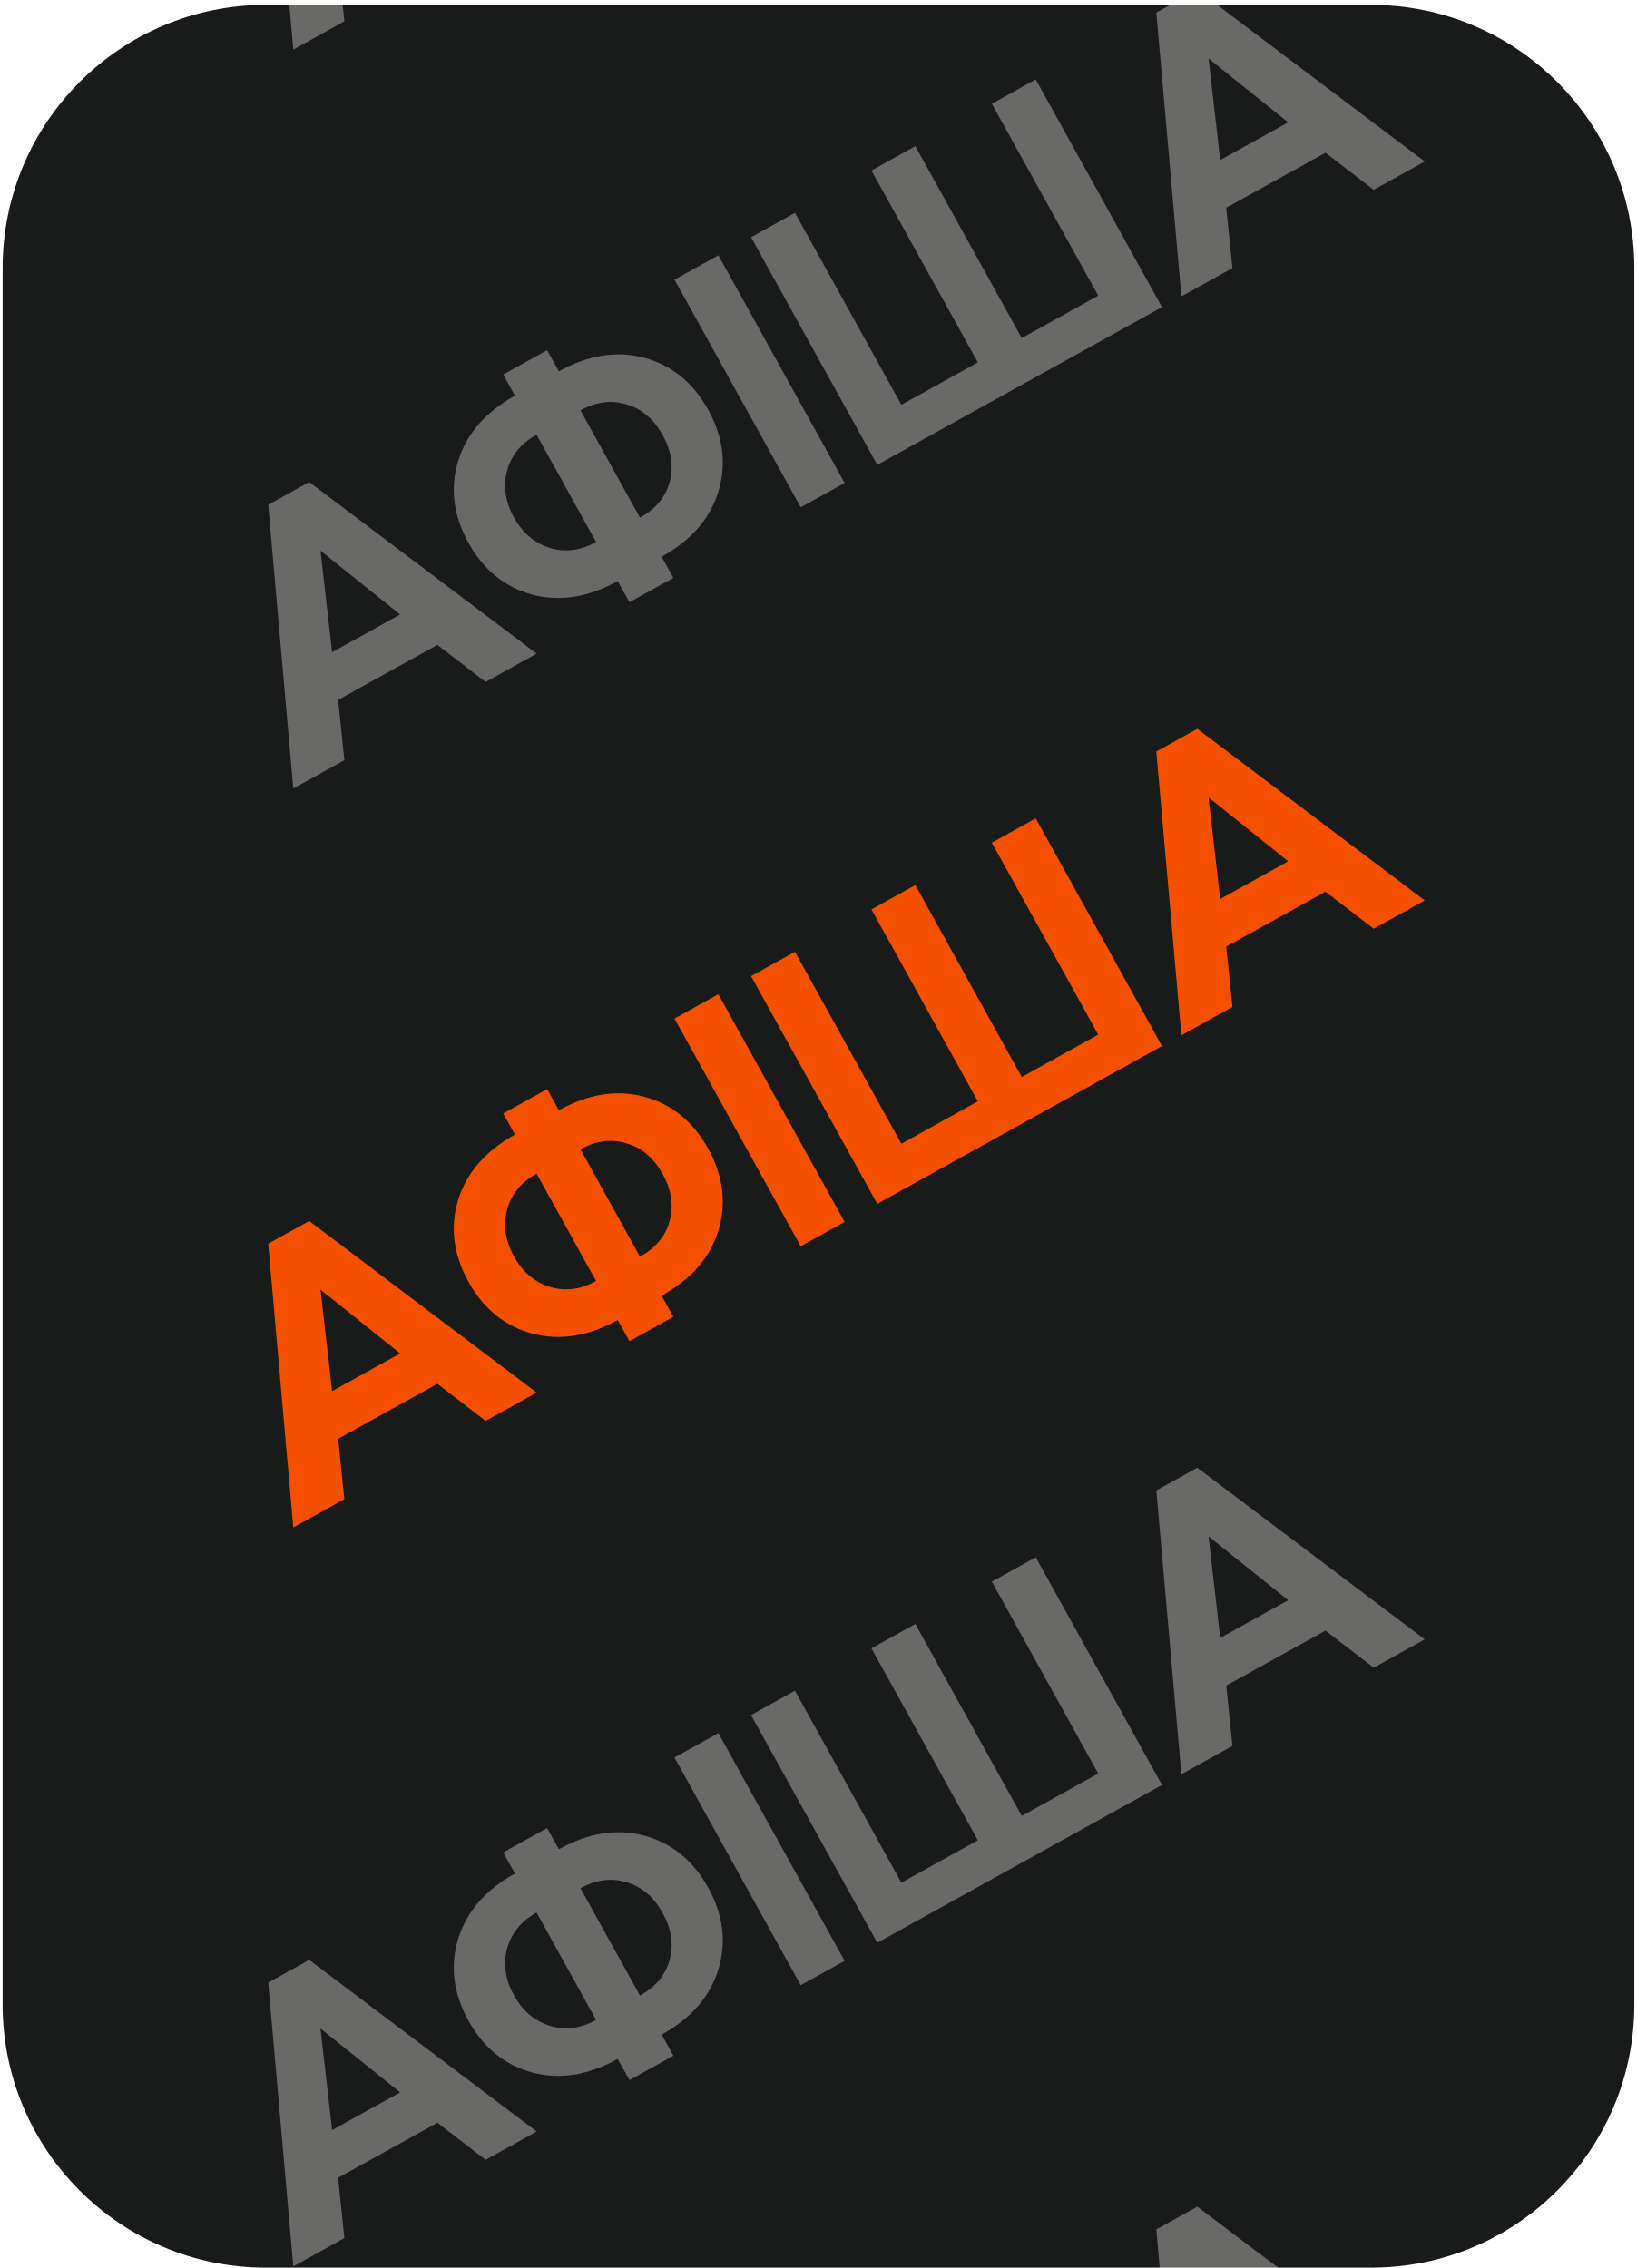
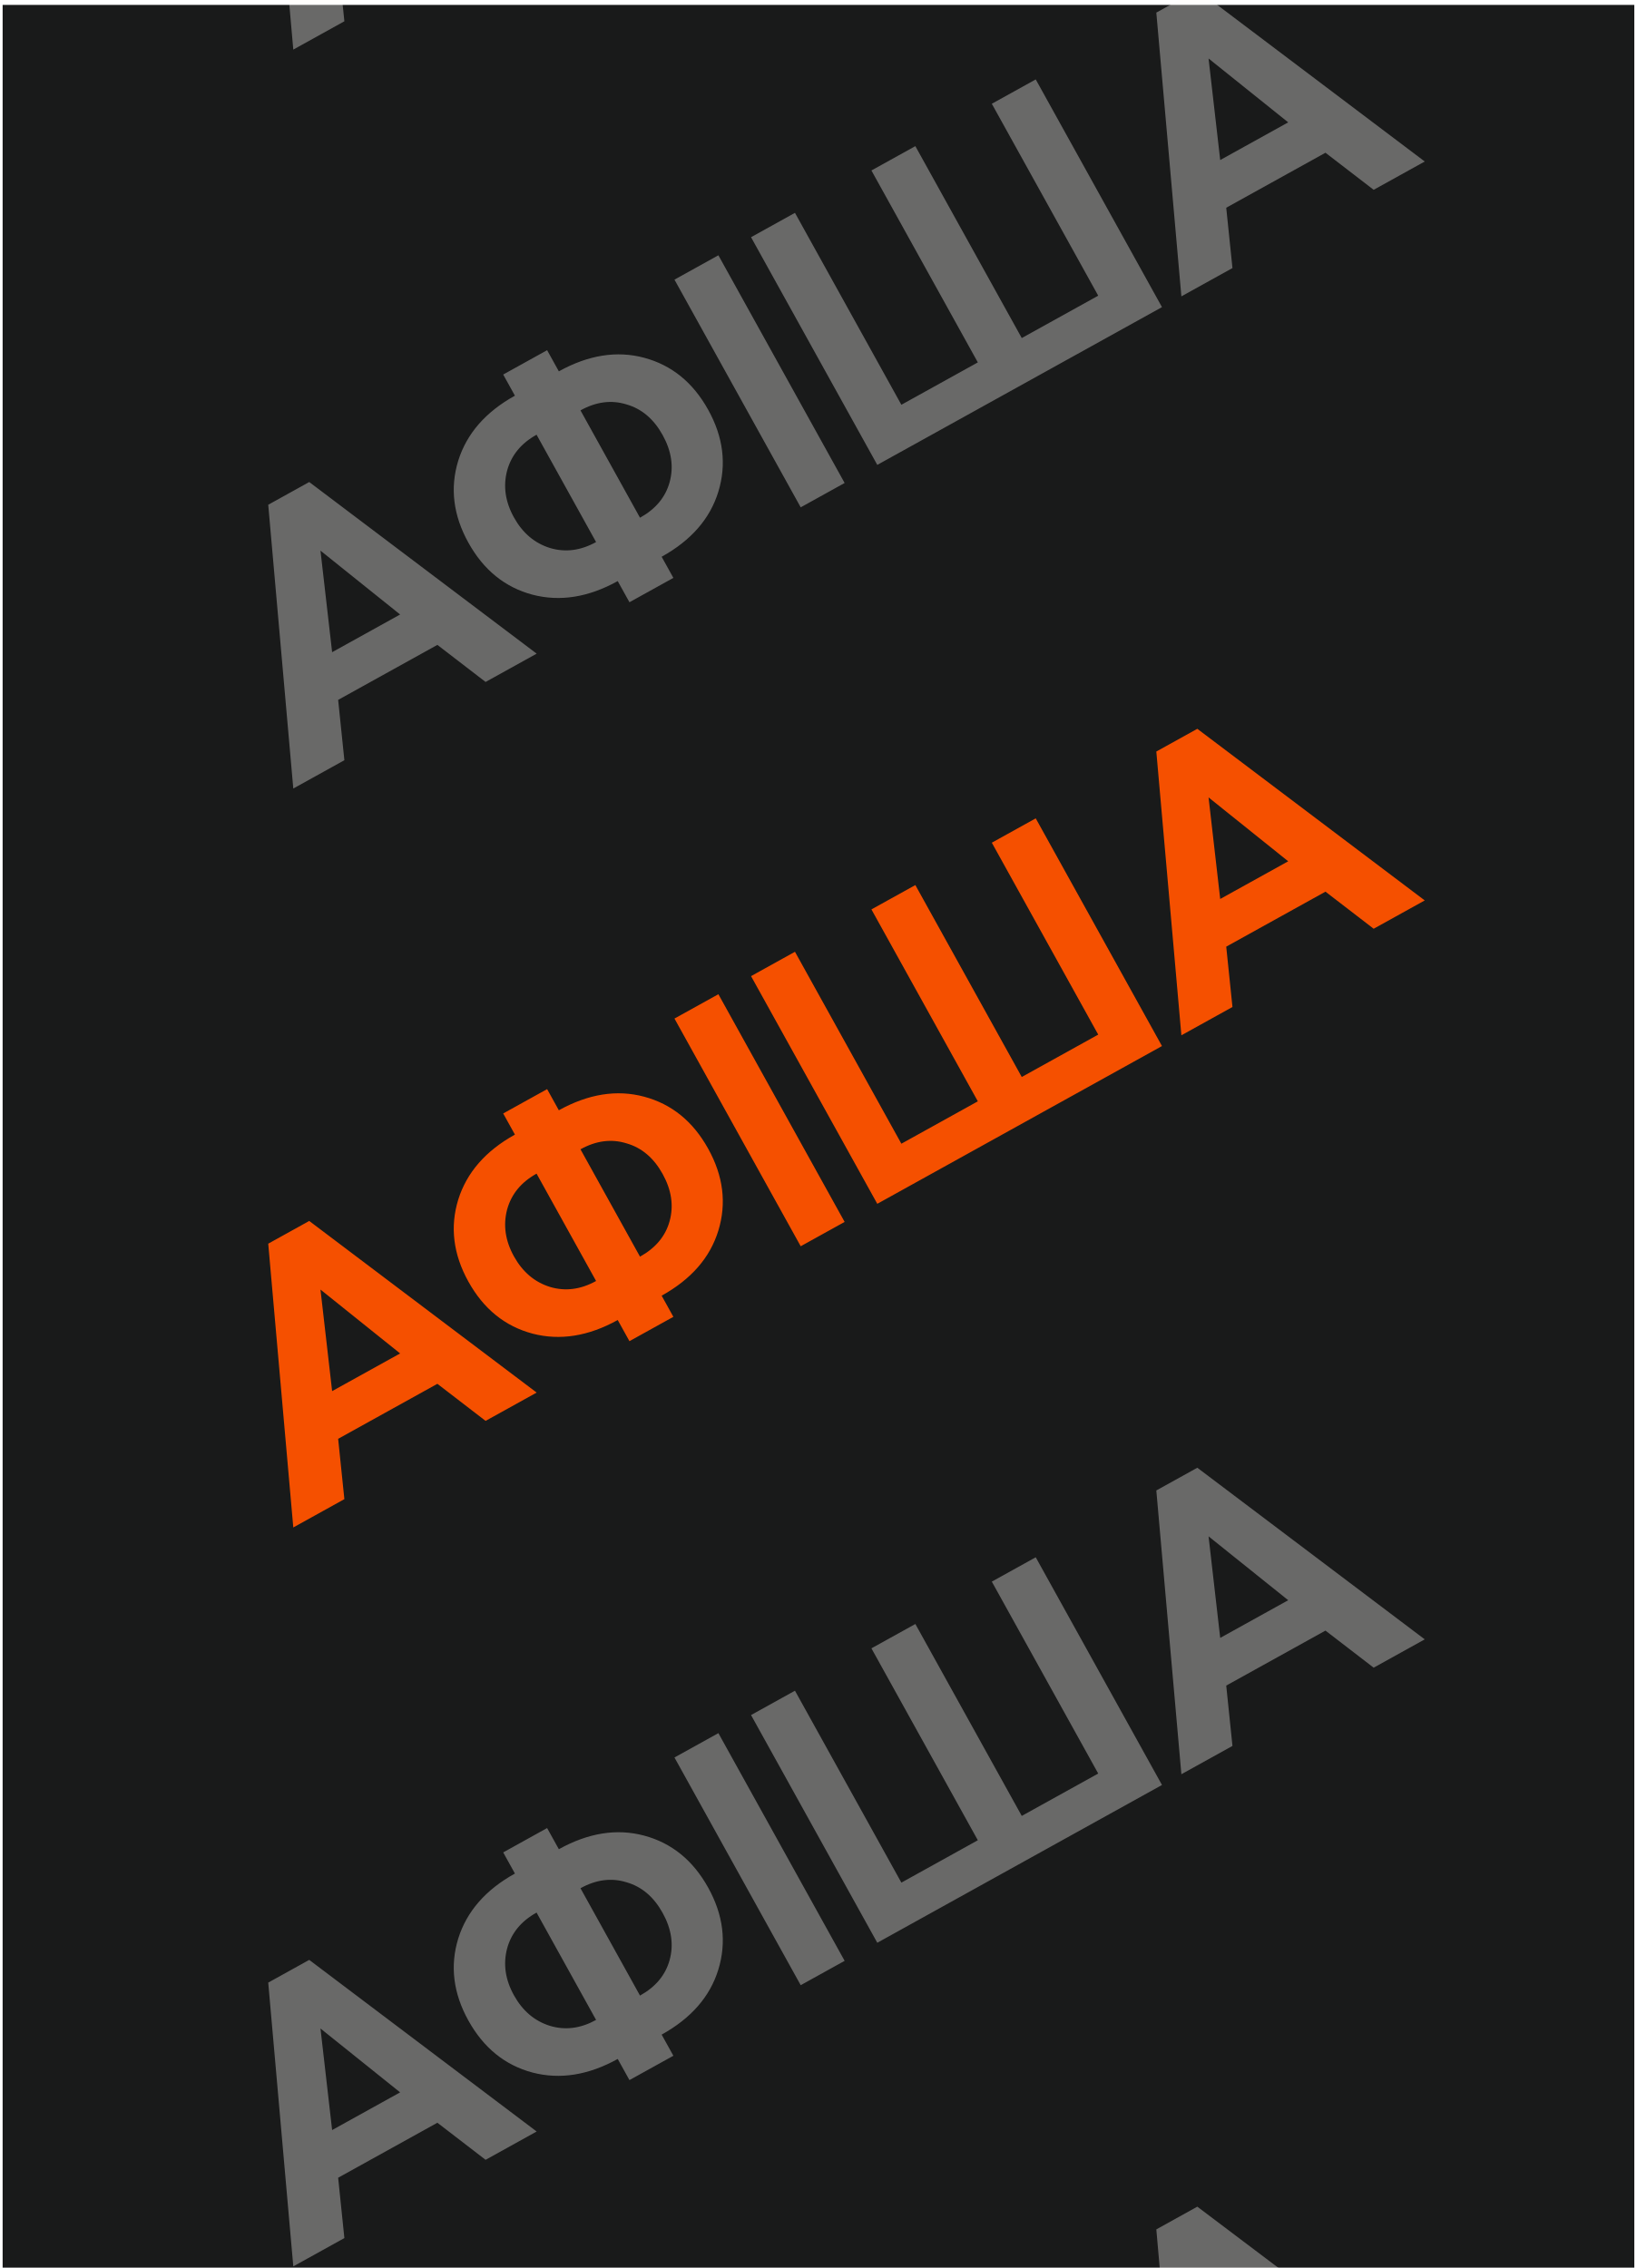
<svg xmlns="http://www.w3.org/2000/svg" width="311" height="431" viewBox="0 0 311 431" fill="none">
-   <rect x="0.5" y="0.932" width="310" height="430" rx="50" fill="#191A1A" />
+   <rect width="310" height="430" transform="translate(0.5 0.931519)" fill="#191A1A" />
  <path d="M101.96 -16.206L92.255 -10.826L83.097 -17.872L64.243 -7.421L65.427 4.045L55.722 9.424L50.961 -44.503L58.75 -48.82L101.96 -16.206ZM76.018 -23.645L60.886 -35.782L63.099 -16.483L76.018 -23.645ZM127.932 -30.602L119.587 -25.977L117.359 -29.994C111.796 -26.911 106.402 -26.049 101.177 -27.408C95.929 -28.809 91.866 -32.106 88.987 -37.298C86.109 -42.491 85.466 -47.683 87.059 -52.876C88.675 -58.028 92.265 -62.145 97.828 -65.229L95.601 -69.247L103.946 -73.873L106.173 -69.855C111.778 -72.962 117.172 -73.824 122.356 -72.442C127.604 -71.041 131.667 -67.744 134.545 -62.551C137.424 -57.359 138.066 -52.166 136.473 -46.974C134.899 -41.845 131.309 -37.727 125.704 -34.62L127.932 -30.602ZM110.285 -62.437L121.593 -42.038C124.56 -43.683 126.436 -45.935 127.221 -48.795C128.025 -51.718 127.582 -54.705 125.891 -57.754C124.201 -60.804 121.914 -62.742 119.032 -63.569C116.168 -64.459 113.252 -64.082 110.285 -62.437ZM113.248 -37.412L101.94 -57.812C99.014 -56.19 97.149 -53.917 96.346 -50.993C95.565 -48.028 95.997 -45.062 97.641 -42.095C99.286 -39.128 101.573 -37.19 104.501 -36.281C107.406 -35.413 110.322 -35.791 113.248 -37.412ZM160.47 -48.639L152.125 -44.013L128.14 -87.284L136.485 -91.91L160.47 -48.639ZM196.777 -125.33L220.762 -82.059L166.674 -52.077L142.688 -95.348L151.033 -99.974L171.25 -63.503L185.776 -71.555L165.56 -108.026L173.905 -112.652L194.121 -76.181L208.648 -84.233L188.432 -120.704L196.777 -125.33ZM270.685 -109.732L260.98 -104.352L251.822 -111.397L232.968 -100.946L234.152 -89.481L224.447 -84.102L219.686 -138.029L227.475 -142.346L270.685 -109.732ZM244.743 -117.17L229.611 -129.308L231.824 -110.009L244.743 -117.17Z" fill="#FFFCF8" fill-opacity="0.35" />
  <path d="M101.96 124.217L92.255 129.596L83.097 122.551L64.243 133.002L65.427 144.467L55.722 149.847L50.961 95.92L58.75 91.602L101.96 124.217ZM76.018 116.778L60.886 104.64L63.099 123.939L76.018 116.778ZM127.932 109.82L119.587 114.446L117.359 110.428C111.796 113.512 106.402 114.374 101.177 113.014C95.929 111.614 91.866 108.317 88.987 103.124C86.109 97.932 85.466 92.739 87.059 87.546C88.675 82.395 92.265 78.277 97.828 75.193L95.601 71.175L103.946 66.549L106.173 70.567C111.778 67.461 117.172 66.599 122.356 67.981C127.604 69.382 131.667 72.679 134.545 77.871C137.424 83.064 138.066 88.256 136.473 93.449C134.899 98.578 131.309 102.696 125.704 105.802L127.932 109.82ZM110.285 77.985L121.593 98.385C124.56 96.74 126.436 94.488 127.221 91.628C128.025 88.704 127.582 85.718 125.891 82.668C124.201 79.619 121.914 77.681 119.032 76.854C116.168 75.963 113.252 76.341 110.285 77.985ZM113.248 103.01L101.94 82.611C99.014 84.233 97.149 86.506 96.346 89.429C95.565 92.394 95.997 95.36 97.641 98.327C99.286 101.294 101.573 103.232 104.501 104.141C107.406 105.009 110.322 104.632 113.248 103.01ZM160.47 91.784L152.125 96.41L128.14 53.139L136.485 48.513L160.47 91.784ZM196.777 15.093L220.762 58.364L166.674 88.345L142.688 45.075L151.033 40.449L171.25 76.92L185.776 68.868L165.56 32.396L173.905 27.771L194.121 64.242L208.648 56.19L188.432 19.718L196.777 15.093ZM270.685 30.691L260.98 36.071L251.822 29.025L232.968 39.476L234.152 50.941L224.447 56.321L219.686 2.394L227.475 -1.924L270.685 30.691ZM244.743 23.252L229.611 11.115L231.824 30.414L244.743 23.252Z" fill="#FFFCF8" fill-opacity="0.35" />
  <path d="M101.96 264.639L92.255 270.019L83.097 262.974L64.243 273.425L65.427 284.89L55.722 290.27L50.961 236.342L58.75 232.025L101.96 264.639ZM76.018 257.201L60.886 245.063L63.099 264.362L76.018 257.201ZM127.932 250.243L119.587 254.869L117.359 250.851C111.796 253.935 106.402 254.797 101.177 253.437C95.929 252.036 91.866 248.74 88.987 243.547C86.109 238.355 85.466 233.162 87.059 227.969C88.675 222.818 92.265 218.7 97.828 215.616L95.601 211.598L103.946 206.972L106.173 210.99C111.778 207.884 117.172 207.021 122.356 208.404C127.604 209.805 131.667 213.101 134.545 218.294C137.424 223.486 138.066 228.679 136.473 233.872C134.899 239.001 131.309 243.118 125.704 246.225L127.932 250.243ZM110.285 218.408L121.593 238.807C124.56 237.162 126.436 234.91 127.221 232.051C128.025 229.127 127.582 226.141 125.891 223.091C124.201 220.041 121.914 218.103 119.032 217.277C116.168 216.386 113.252 216.763 110.285 218.408ZM113.248 243.433L101.94 223.034C99.014 224.656 97.149 226.928 96.346 229.852C95.565 232.817 95.997 235.783 97.641 238.75C99.286 241.717 101.573 243.655 104.501 244.564C107.406 245.432 110.322 245.055 113.248 243.433ZM160.47 232.207L152.125 236.832L128.14 193.561L136.485 188.936L160.47 232.207ZM196.777 155.515L220.762 198.786L166.674 228.768L142.688 185.497L151.033 180.871L171.25 217.343L185.776 209.29L165.56 172.819L173.905 168.193L194.121 204.665L208.648 196.612L188.432 160.141L196.777 155.515ZM270.685 171.114L260.98 176.493L251.822 169.448L232.968 179.899L234.152 191.364L224.447 196.744L219.686 142.816L227.475 138.499L270.685 171.114ZM244.743 163.675L229.611 151.537L231.824 170.836L244.743 163.675Z" fill="#F55000" />
  <path d="M101.96 405.062L92.255 410.442L83.097 403.396L64.243 413.847L65.427 425.313L55.722 430.692L50.961 376.765L58.75 372.448L101.96 405.062ZM76.018 397.623L60.886 385.486L63.099 404.785L76.018 397.623ZM127.932 390.666L119.587 395.291L117.359 391.273C111.796 394.357 106.402 395.219 101.177 393.86C95.929 392.459 91.866 389.162 88.987 383.97C86.109 378.777 85.466 373.585 87.059 368.392C88.675 363.24 92.265 359.122 97.828 356.039L95.601 352.021L103.946 347.395L106.173 351.413C111.778 348.306 117.172 347.444 122.356 348.826C127.604 350.227 131.667 353.524 134.545 358.716C137.424 363.909 138.066 369.102 136.473 374.294C134.899 379.423 131.309 383.541 125.704 386.648L127.932 390.666ZM110.285 358.831L121.593 379.23C124.56 377.585 126.436 375.333 127.221 372.473C128.025 369.55 127.582 366.563 125.891 363.514C124.201 360.464 121.914 358.526 119.032 357.699C116.168 356.809 113.252 357.186 110.285 358.831ZM113.248 383.856L101.94 363.456C99.014 365.078 97.149 367.351 96.346 370.275C95.565 373.24 95.997 376.205 97.641 379.173C99.286 382.14 101.573 384.078 104.501 384.987C107.406 385.854 110.322 385.477 113.248 383.856ZM160.47 372.629L152.125 377.255L128.14 333.984L136.485 329.358L160.47 372.629ZM196.777 295.938L220.762 339.209L166.674 369.191L142.688 325.92L151.033 321.294L171.25 357.765L185.776 349.713L165.56 313.242L173.905 308.616L194.121 345.087L208.648 337.035L188.432 300.564L196.777 295.938ZM270.685 311.536L260.98 316.916L251.822 309.871L232.968 320.321L234.152 331.787L224.447 337.166L219.686 283.239L227.475 278.922L270.685 311.536ZM244.743 304.098L229.611 291.96L231.824 311.259L244.743 304.098Z" fill="#FFFCF8" fill-opacity="0.35" />
  <path d="M101.96 545.485L92.255 550.864L83.097 543.819L64.243 554.27L65.427 565.735L55.722 571.115L50.961 517.188L58.75 512.87L101.96 545.485ZM76.018 538.046L60.886 525.908L63.099 545.207L76.018 538.046ZM127.932 531.088L119.587 535.714L117.359 531.696C111.796 534.78 106.402 535.642 101.177 534.282C95.929 532.882 91.866 529.585 88.987 524.392C86.109 519.2 85.466 514.007 87.059 508.814C88.675 503.663 92.265 499.545 97.828 496.461L95.601 492.443L103.946 487.818L106.173 491.836C111.778 488.729 117.172 487.867 122.356 489.249C127.604 490.65 131.667 493.947 134.545 499.139C137.424 504.332 138.066 509.524 136.473 514.717C134.899 519.846 131.309 523.964 125.704 527.07L127.932 531.088ZM110.285 499.253L121.593 519.653C124.56 518.008 126.436 515.756 127.221 512.896C128.025 509.972 127.582 506.986 125.891 503.936C124.201 500.887 121.914 498.949 119.032 498.122C116.168 497.232 113.252 497.609 110.285 499.253ZM113.248 524.278L101.94 503.879C99.014 505.501 97.149 507.774 96.346 510.697C95.565 513.662 95.997 516.628 97.641 519.595C99.286 522.563 101.573 524.501 104.501 525.409C107.406 526.277 110.322 525.9 113.248 524.278ZM160.47 513.052L152.125 517.678L128.14 474.407L136.485 469.781L160.47 513.052ZM196.777 436.361L220.762 479.632L166.674 509.613L142.688 466.343L151.033 461.717L171.25 498.188L185.776 490.136L165.56 453.665L173.905 449.039L194.121 485.51L208.648 477.458L188.432 440.986L196.777 436.361ZM270.685 451.959L260.98 457.339L251.822 450.293L232.968 460.744L234.152 472.21L224.447 477.589L219.686 423.662L227.475 419.344L270.685 451.959ZM244.743 444.52L229.611 432.383L231.824 451.682L244.743 444.52Z" fill="#FFFCF8" fill-opacity="0.35" />
</svg>
